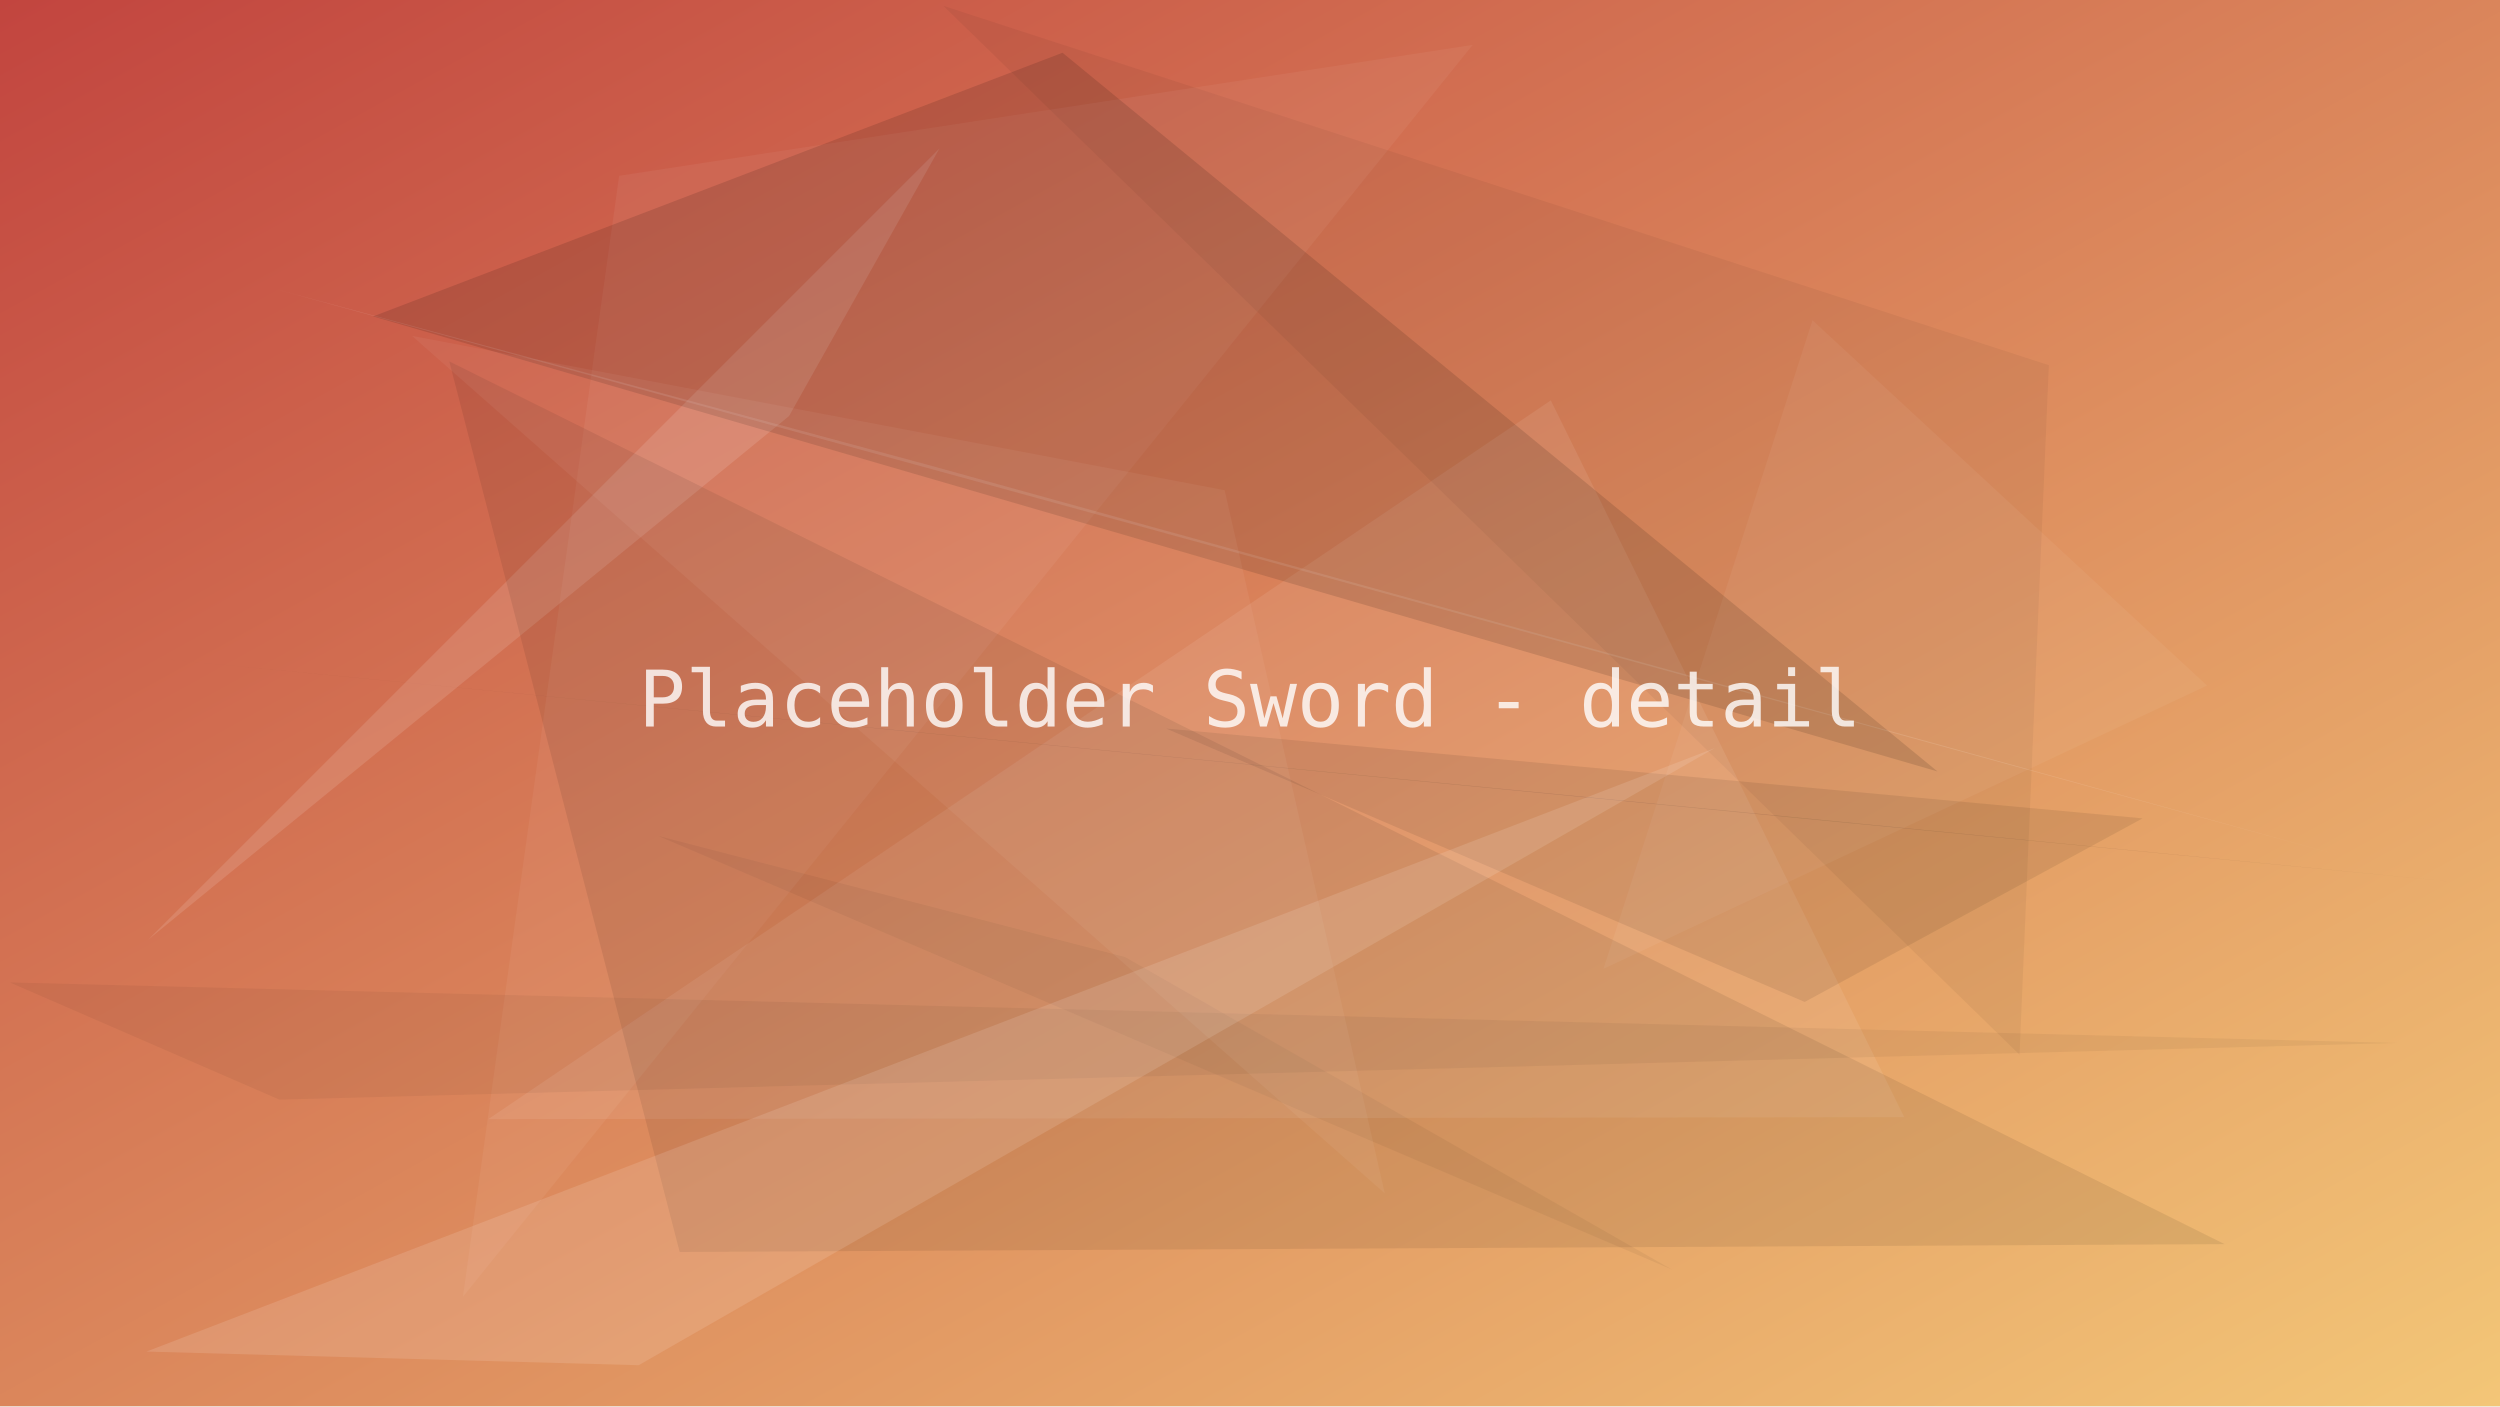
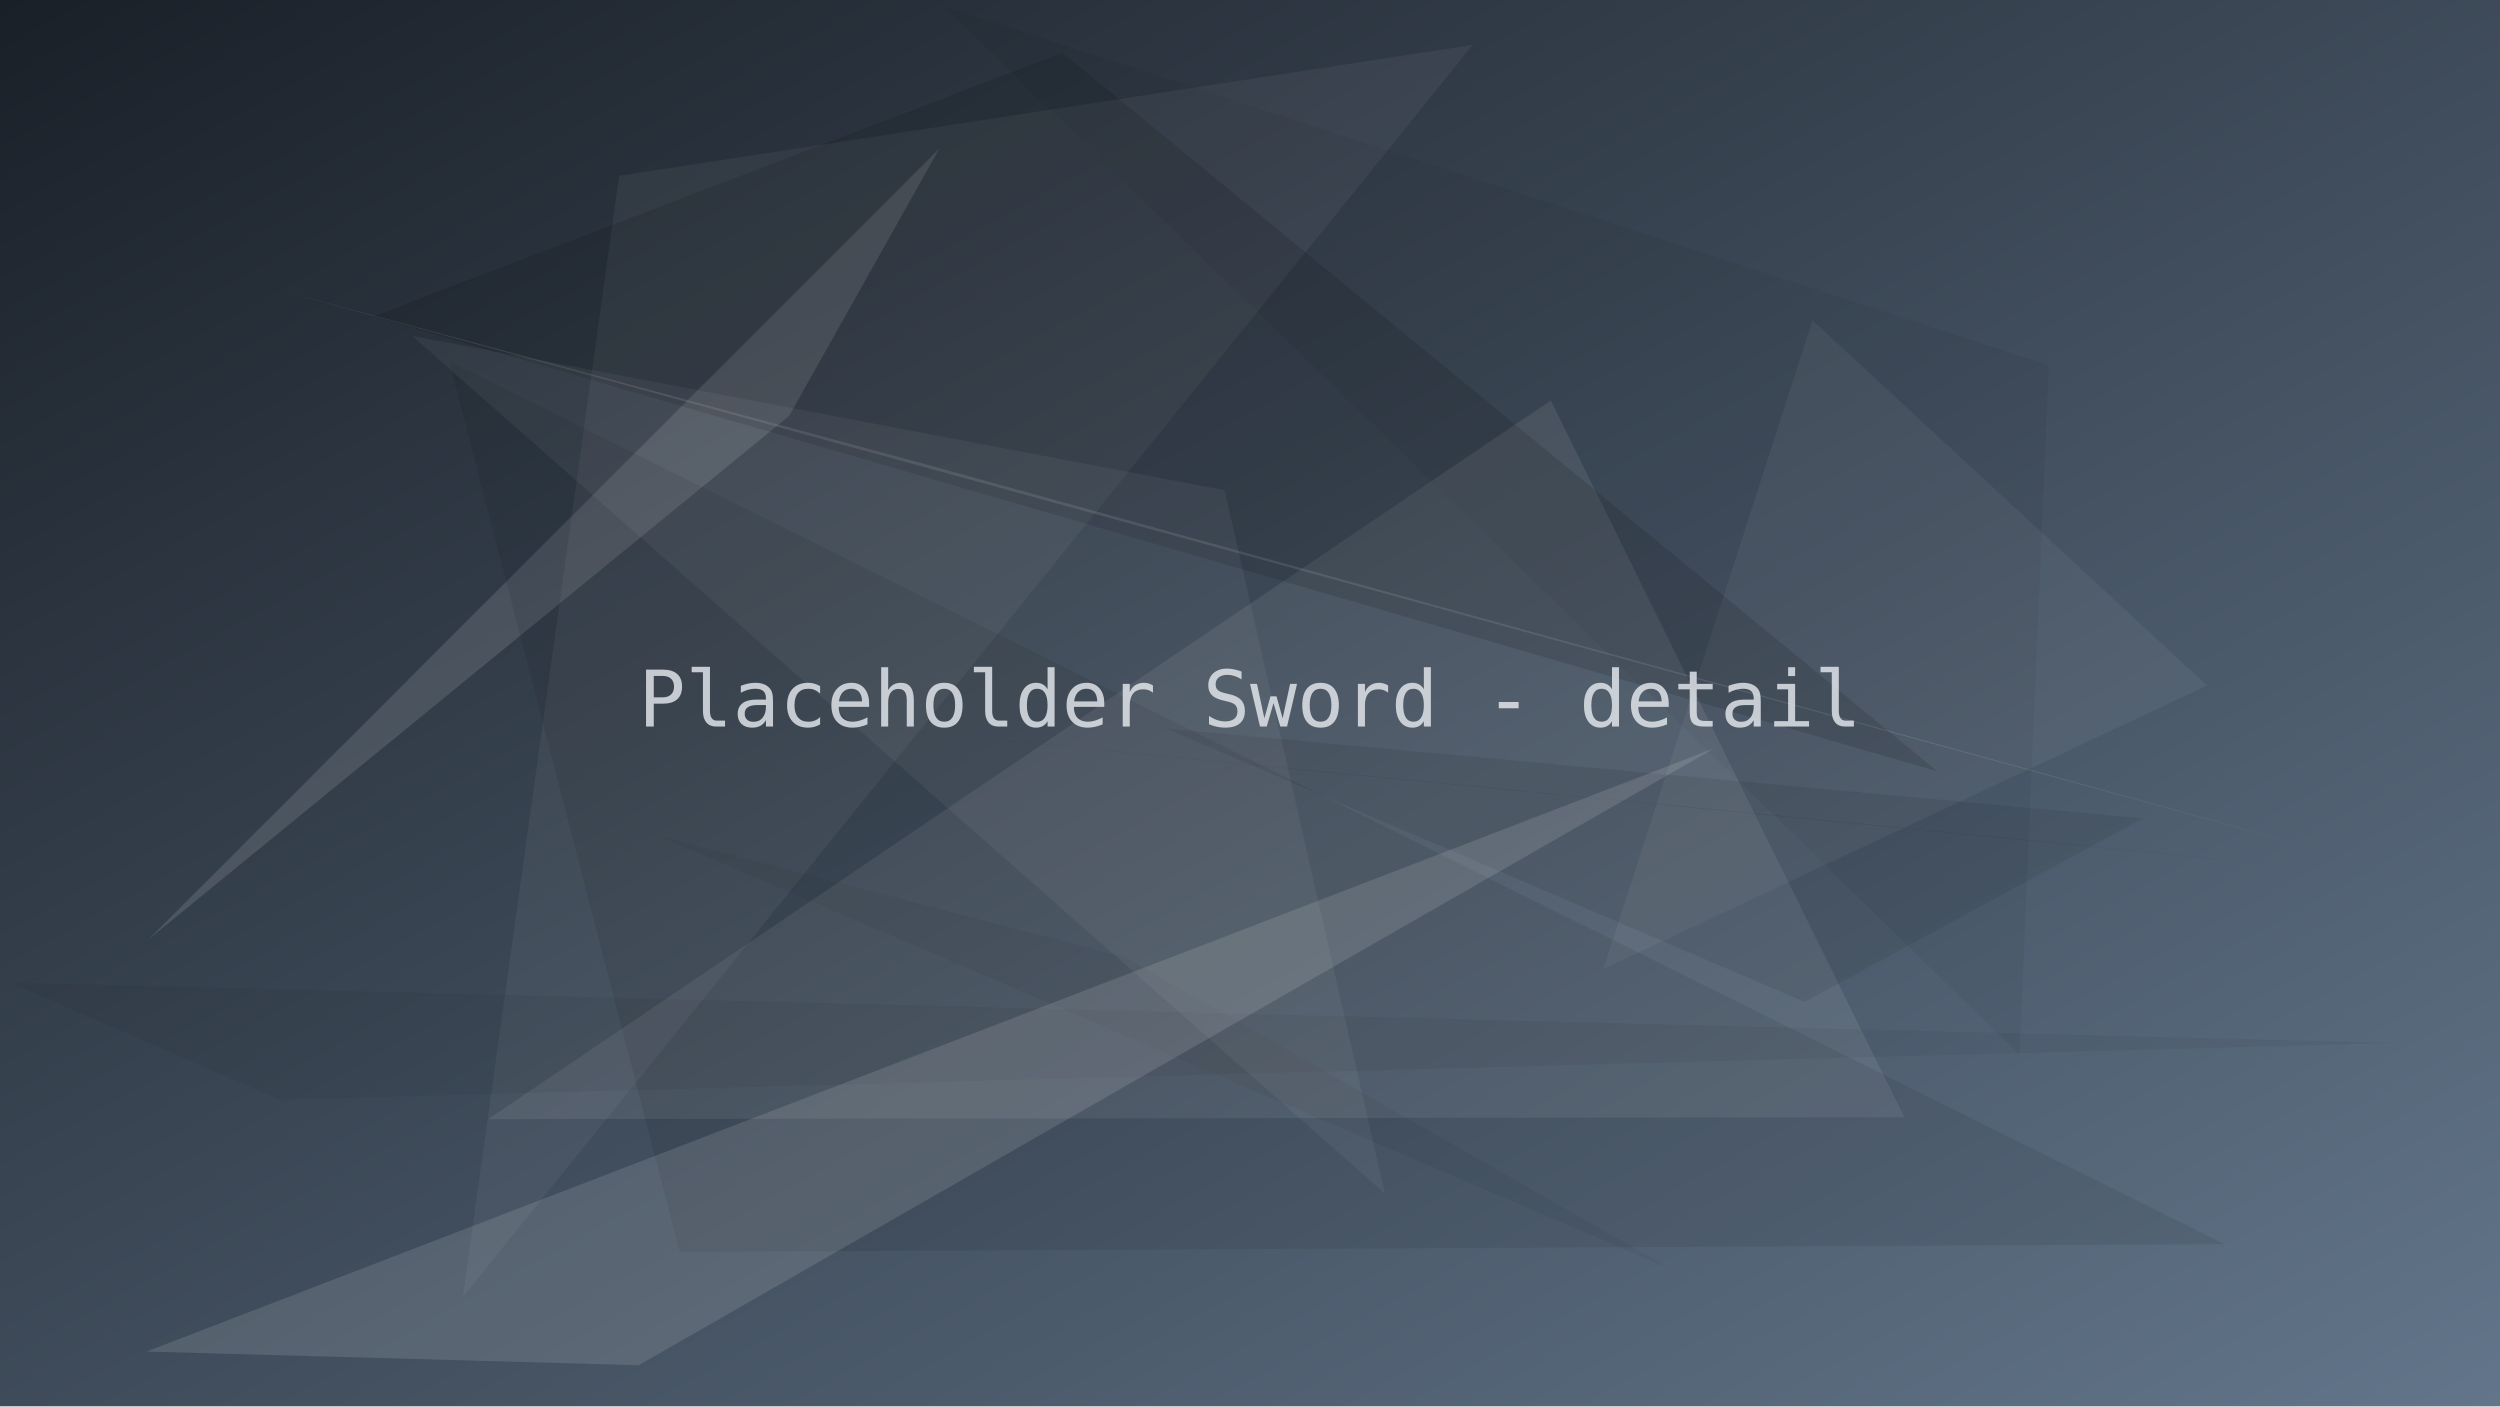
<svg xmlns="http://www.w3.org/2000/svg" width="1280" height="720" viewBox="0 0 1280 720">
  <defs>
    <linearGradient id="g" x1="0" y1="0" x2="1" y2="1">
-       <stop offset="0" stop-color="#c2453f" />
-       <stop offset="1" stop-color="#f3c677" />
+       <stop offset="0" stop-color="#1a2028" />
+       <stop offset="1" stop-color="#62758a" />
    </linearGradient>
  </defs>
  <rect width="1280" height="720" fill="url(#g)" />
  <polygon points="337,428 856,650 576,490" fill="#000000" fill-opacity="0.05" />
  <polygon points="1049,187 1034,540 483,3" fill="#000000" fill-opacity="0.05" />
  <polygon points="1198,438 141,148 475,238" fill="#ffffff" fill-opacity="0.12" />
  <polygon points="894,416 1261,452 69,336" fill="#000000" fill-opacity="0.12" />
  <polygon points="237,664 754,23 317,90" fill="#ffffff" fill-opacity="0.05" />
  <polygon points="928,164 1130,351 821,496" fill="#ffffff" fill-opacity="0.05" />
  <polygon points="76,481 481,76 404,213" fill="#ffffff" fill-opacity="0.12" />
  <polygon points="250,573 975,572 794,205" fill="#ffffff" fill-opacity="0.08" />
  <polygon points="1097,419 597,373 924,513" fill="#000000" fill-opacity="0.08" />
  <polygon points="992,395 544,27 191,162" fill="#000000" fill-opacity="0.12" />
  <polygon points="5,503 143,563 1227,534" fill="#000000" fill-opacity="0.05" />
  <polygon points="1139,637 230,185 348,641" fill="#000000" fill-opacity="0.08" />
  <polygon points="709,611 627,251 211,172" fill="#ffffff" fill-opacity="0.05" />
  <polygon points="878,383 327,699 75,692" fill="#ffffff" fill-opacity="0.12" />
-   <text x="640" y="372" fill="#ffffffcc" font-family="monospace" font-size="40" text-anchor="middle">Placeholder Sword - detail</text>
+   <text x="640" y="372" fill="#e8ecf1cc" font-family="monospace" font-size="40" text-anchor="middle">Placeholder Sword - detail</text>
</svg>
